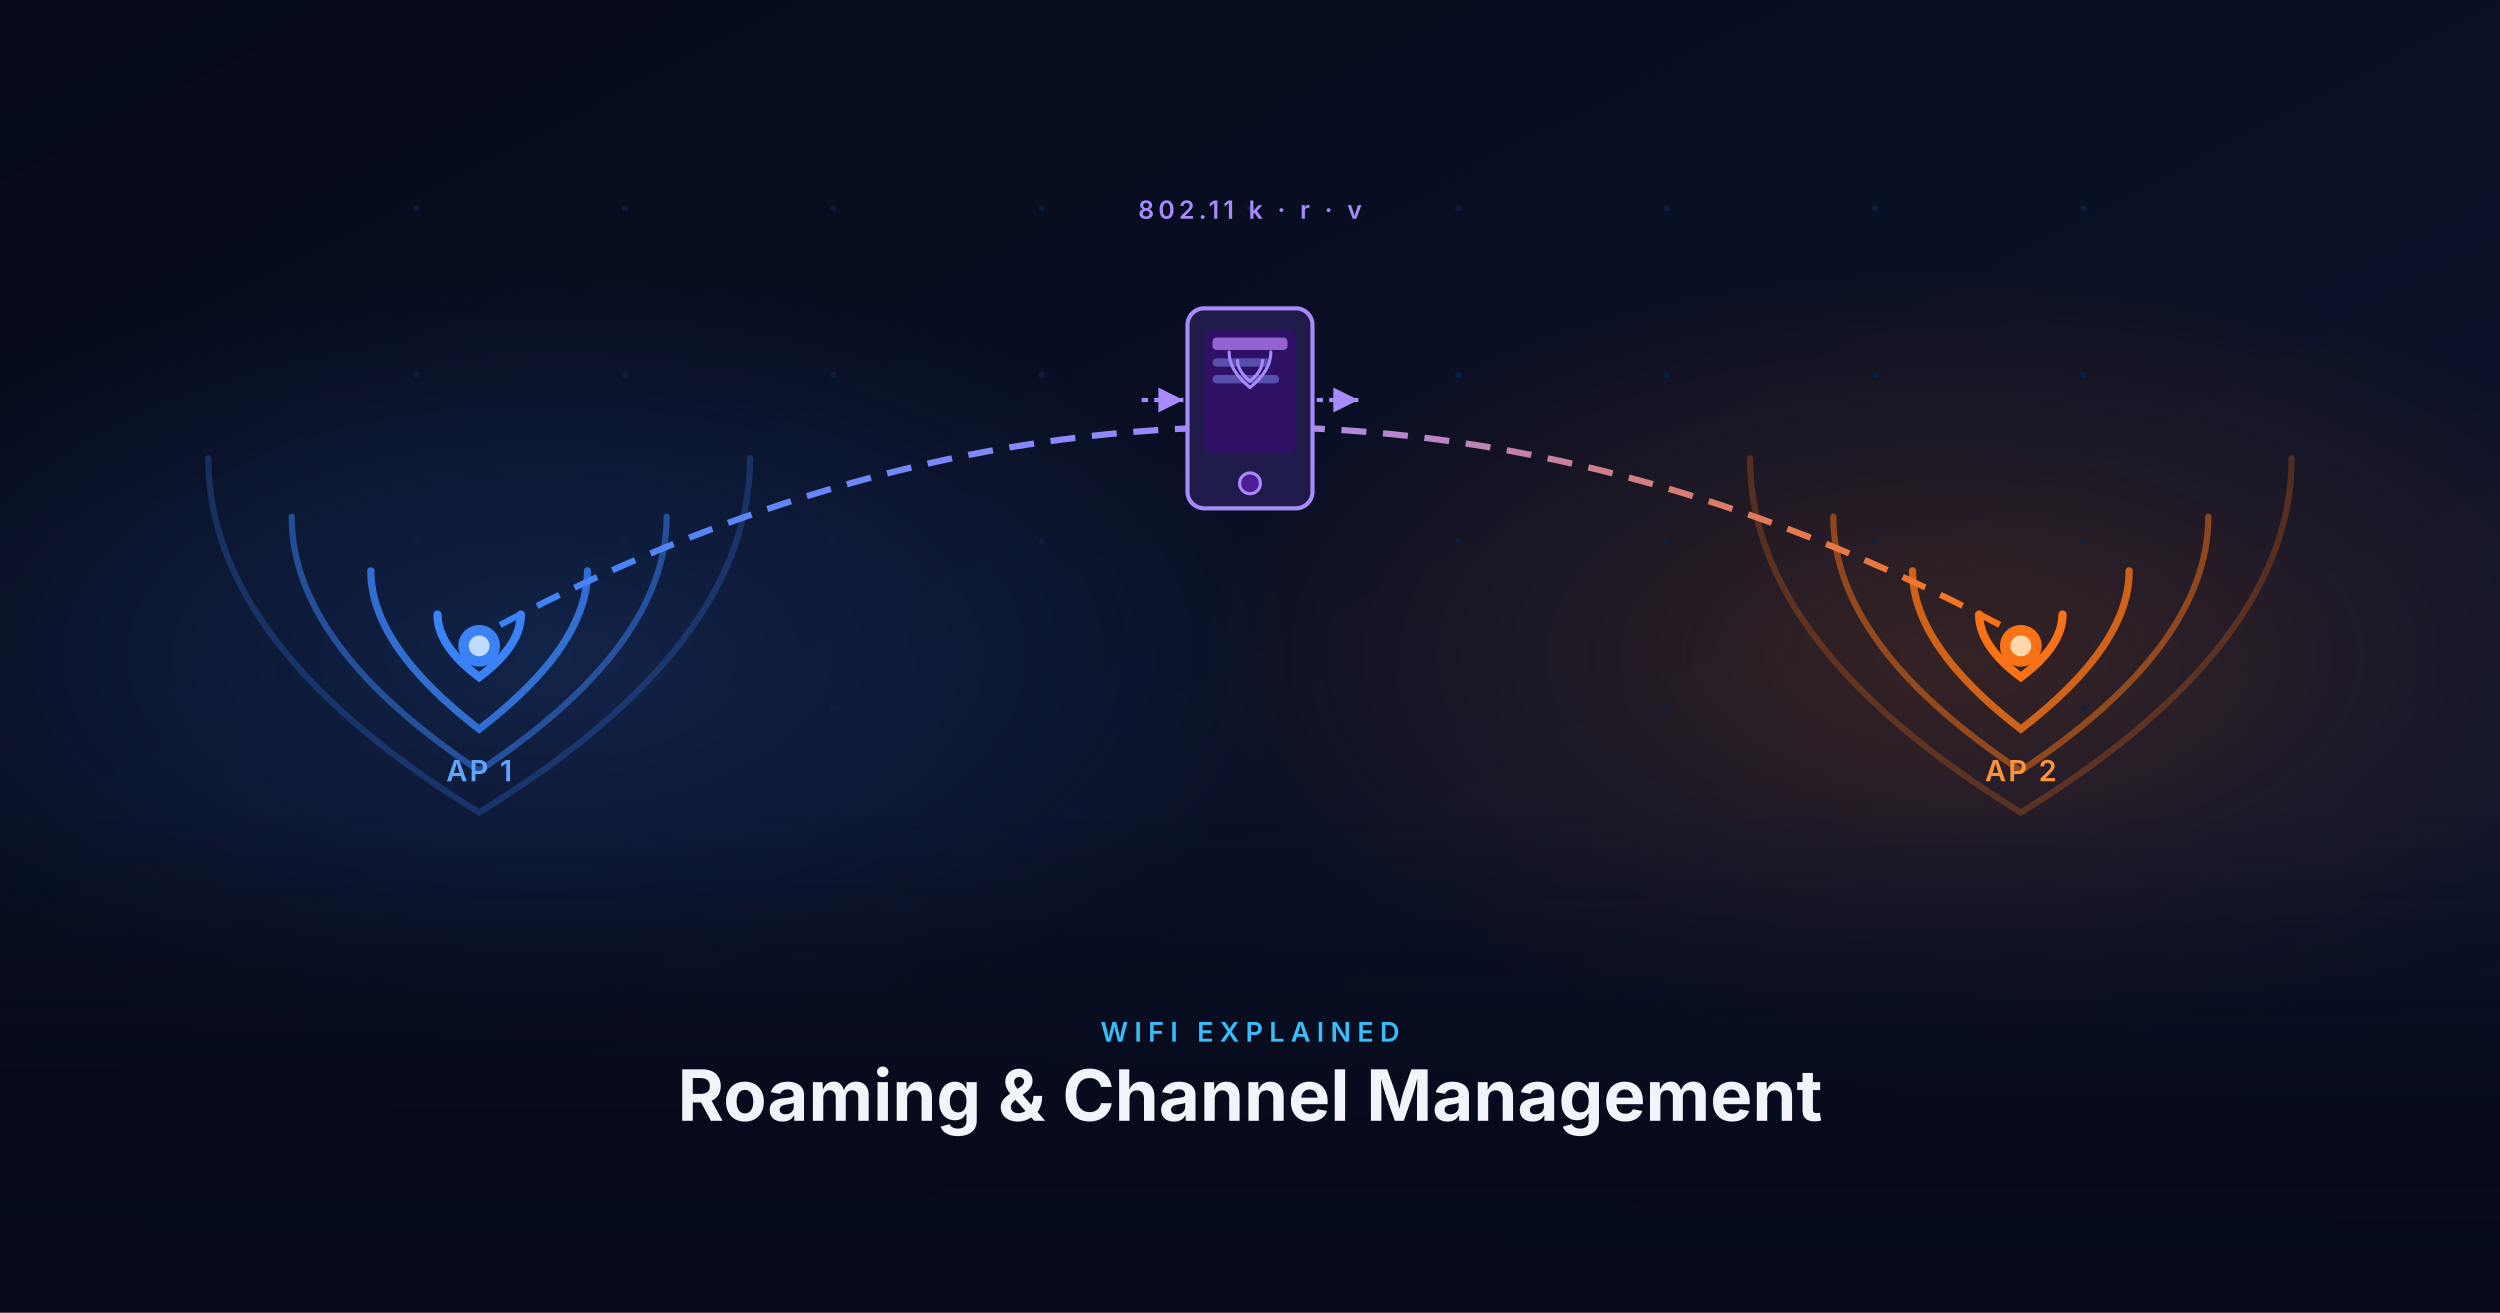
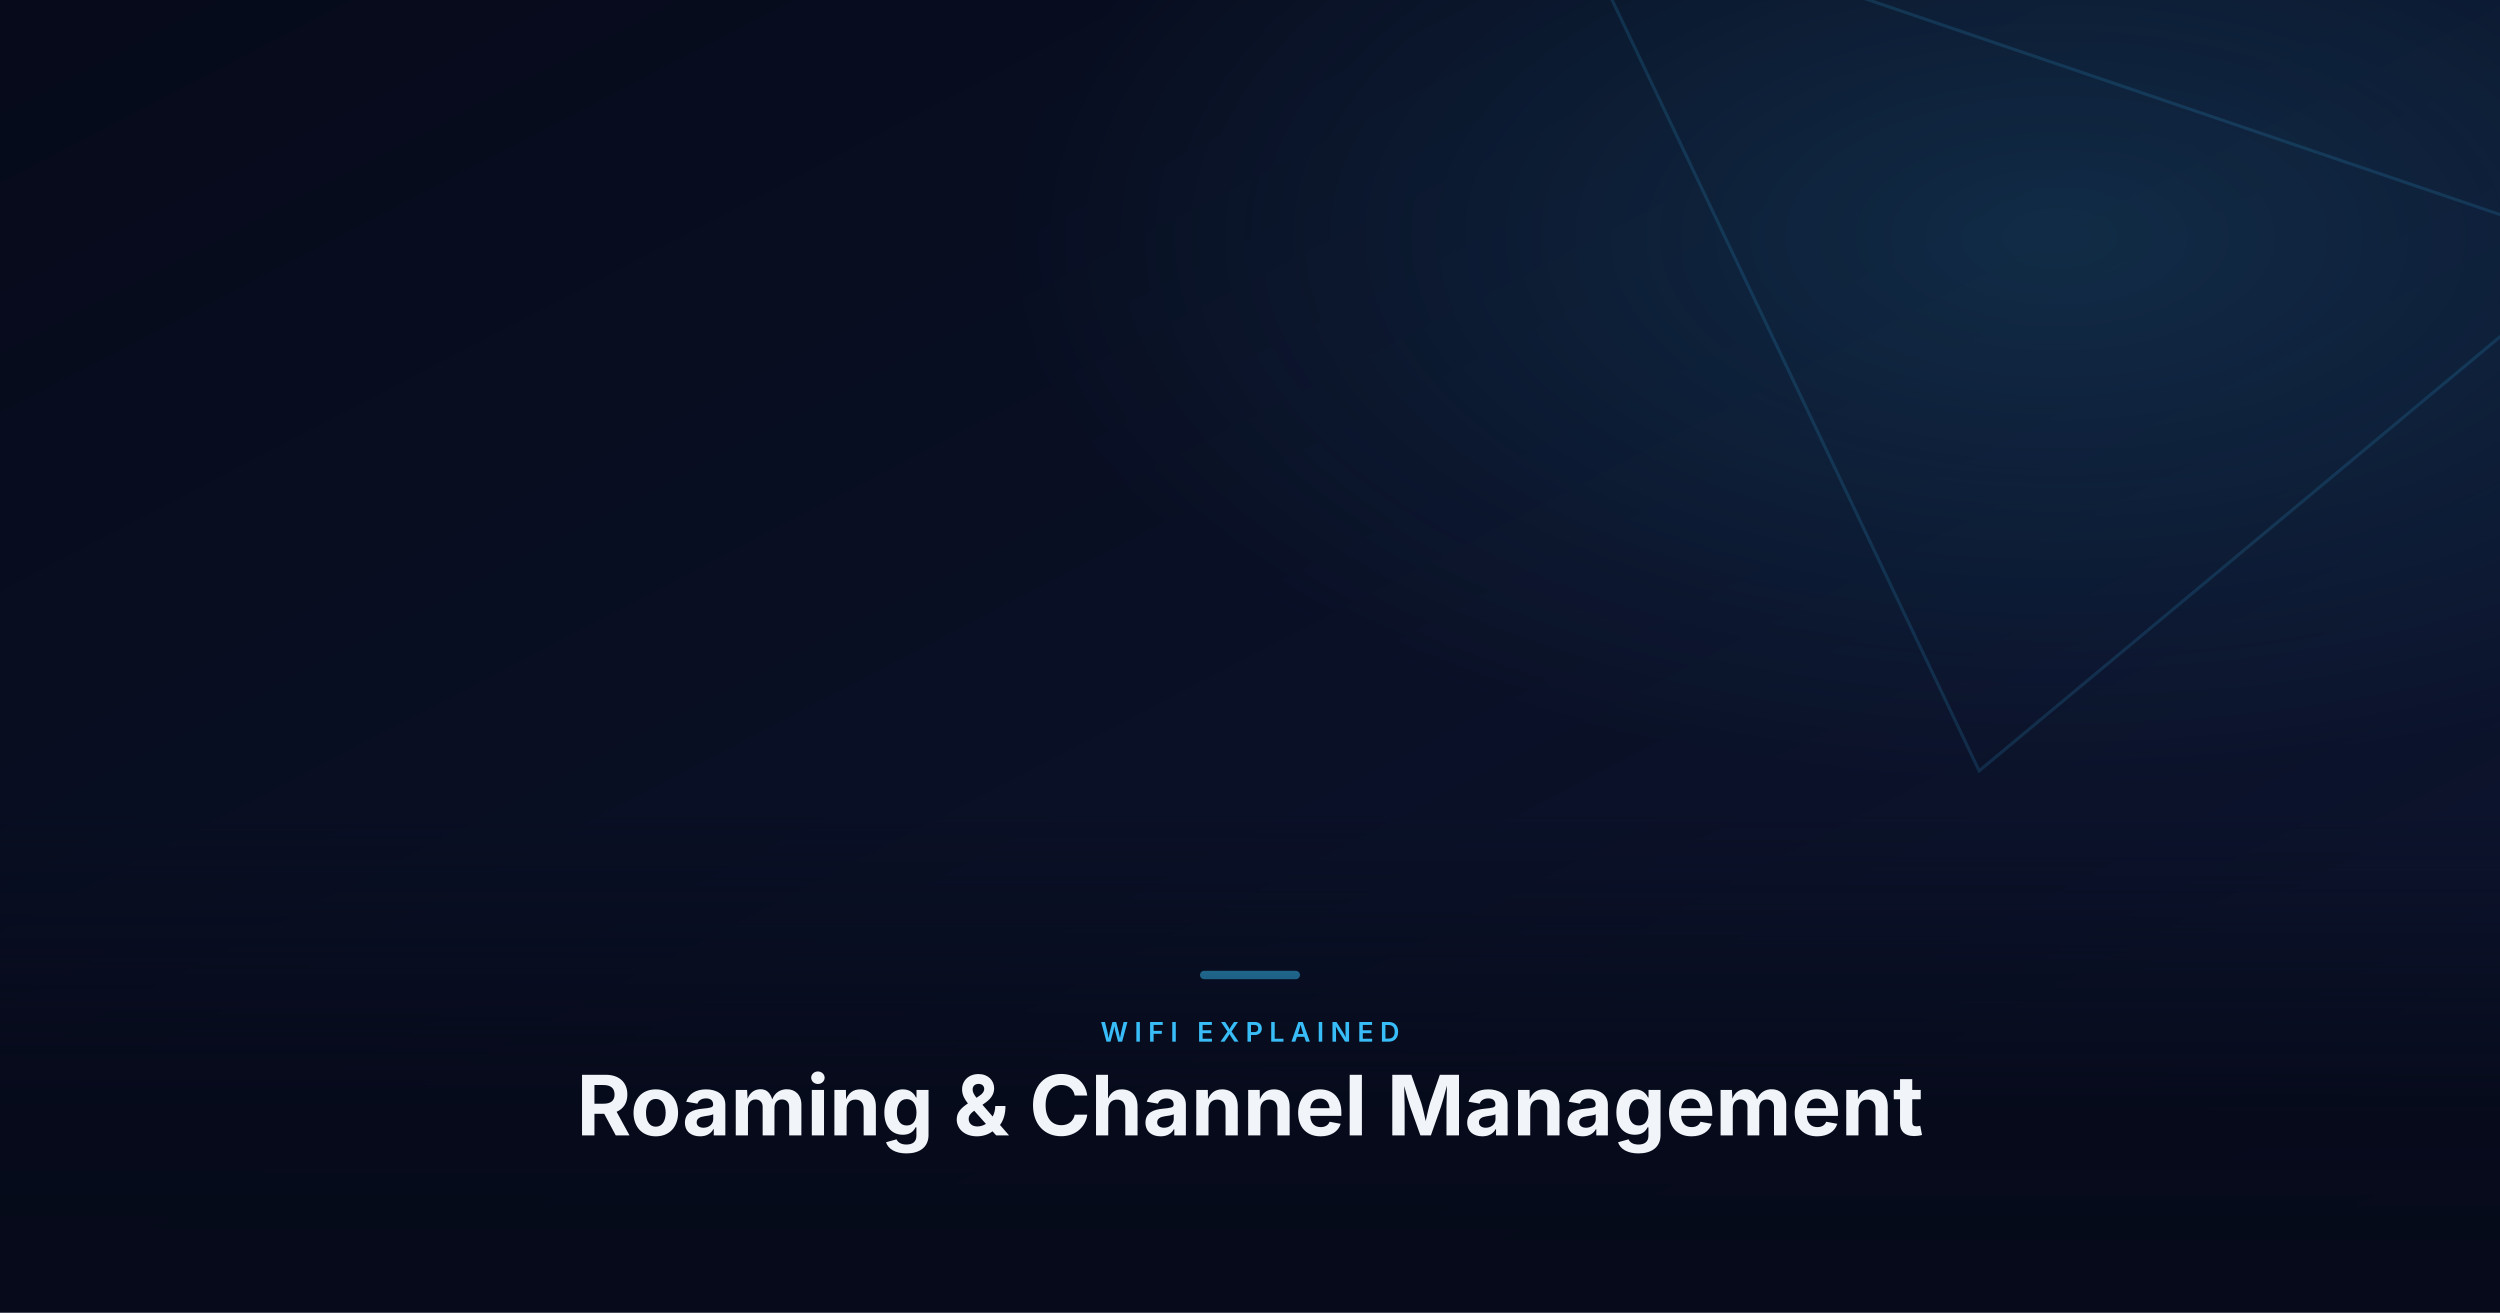
<svg xmlns="http://www.w3.org/2000/svg" viewBox="0 0 1200 630" width="1200" height="630" font-family="system-ui,-apple-system,BlinkMacSystemFont,'Segoe UI',sans-serif">
  <defs>
    <linearGradient id="bg" x1="0" y1="0" x2="1" y2="1">
      <stop offset="0%" stop-color="#060a1a" />
      <stop offset="100%" stop-color="#0d1530" />
    </linearGradient>
-     <radialGradient id="glow-left" cx="22%" cy="50%" r="30%">
-       <stop offset="0%" stop-color="#3b82f6" stop-opacity="0.18" />
-       <stop offset="100%" stop-color="#3b82f6" stop-opacity="0" />
-     </radialGradient>
-     <radialGradient id="glow-right" cx="78%" cy="50%" r="30%">
-       <stop offset="0%" stop-color="#f97316" stop-opacity="0.18" />
-       <stop offset="100%" stop-color="#f97316" stop-opacity="0" />
+     <radialGradient id="glow" cx="82%" cy="18%" r="42%">
+       <stop offset="0%" stop-color="#38bdf8" stop-opacity="0.16" />
+       <stop offset="100%" stop-color="#38bdf8" stop-opacity="0" />
    </radialGradient>
    <linearGradient id="textbg" x1="0" y1="0" x2="0" y2="1">
      <stop offset="0%" stop-color="#060a1a" stop-opacity="0" />
-       <stop offset="65%" stop-color="#060a1a" stop-opacity="0.93" />
+       <stop offset="60%" stop-color="#060a1a" stop-opacity="0.93" />
      <stop offset="100%" stop-color="#060a1a" stop-opacity="1" />
    </linearGradient>
-     <linearGradient id="path-grad" x1="0" y1="0" x2="1" y2="0">
-       <stop offset="0%" stop-color="#3b82f6" />
-       <stop offset="50%" stop-color="#a78bfa" />
-       <stop offset="100%" stop-color="#f97316" />
-     </linearGradient>
-     <marker id="arrow-purple" markerWidth="6" markerHeight="6" refX="6" refY="3" orient="auto">
-       <path d="M0,0 L0,6 L6,3 z" fill="#a78bfa" />
-     </marker>
  </defs>
  <rect width="1200" height="630" fill="url(#bg)" />
-   <rect width="1200" height="630" fill="url(#glow-left)" />
-   <rect width="1200" height="630" fill="url(#glow-right)" />
-   <g fill="#0f1f44" opacity="0.8">
-     <circle cx="200" cy="100" r="1.5" />
-     <circle cx="300" cy="100" r="1.5" />
-     <circle cx="400" cy="100" r="1.5" />
-     <circle cx="500" cy="100" r="1.5" />
-     <circle cx="600" cy="100" r="1.5" />
-     <circle cx="700" cy="100" r="1.5" />
-     <circle cx="800" cy="100" r="1.5" />
-     <circle cx="900" cy="100" r="1.5" />
-     <circle cx="1000" cy="100" r="1.5" />
-     <circle cx="200" cy="180" r="1.5" />
-     <circle cx="300" cy="180" r="1.5" />
-     <circle cx="400" cy="180" r="1.5" />
-     <circle cx="500" cy="180" r="1.5" />
-     <circle cx="600" cy="180" r="1.5" />
-     <circle cx="700" cy="180" r="1.5" />
-     <circle cx="800" cy="180" r="1.5" />
-     <circle cx="900" cy="180" r="1.5" />
-     <circle cx="1000" cy="180" r="1.5" />
-     <circle cx="200" cy="260" r="1.5" />
-     <circle cx="300" cy="260" r="1.5" />
-     <circle cx="400" cy="260" r="1.5" />
-     <circle cx="500" cy="260" r="1.5" />
-     <circle cx="700" cy="260" r="1.5" />
-     <circle cx="800" cy="260" r="1.5" />
-     <circle cx="900" cy="260" r="1.5" />
-     <circle cx="1000" cy="260" r="1.5" />
-     <circle cx="200" cy="340" r="1.5" />
-     <circle cx="300" cy="340" r="1.5" />
-     <circle cx="400" cy="340" r="1.5" />
-     <circle cx="800" cy="340" r="1.5" />
-     <circle cx="900" cy="340" r="1.5" />
-     <circle cx="1000" cy="340" r="1.5" />
-   </g>
-   <g fill="none" stroke="#3b82f6" stroke-linecap="round">
-     <path d="M 100,220 Q 100,310 230,390 Q 360,310 360,220" stroke-width="3" stroke-opacity="0.25" />
-     <path d="M 140,248 Q 140,310 230,370 Q 320,310 320,248" stroke-width="3" stroke-opacity="0.5" />
-     <path d="M 178,274 Q 178,310 230,350 Q 282,310 282,274" stroke-width="3.5" stroke-opacity="0.8" />
-     <path d="M 210,295 Q 210,310 230,325 Q 250,310 250,295" stroke-width="4" stroke-opacity="1" />
-   </g>
-   <circle cx="230" cy="310" r="10" fill="#3b82f6" />
-   <circle cx="230" cy="310" r="5" fill="#bfdbfe" />
-   <text x="230" y="375" text-anchor="middle" font-size="14" fill="#60a5fa" font-weight="600" letter-spacing="1">AP 1</text>
-   <g fill="none" stroke="#f97316" stroke-linecap="round">
-     <path d="M 840,220 Q 840,310 970,390 Q 1100,310 1100,220" stroke-width="3" stroke-opacity="0.25" />
-     <path d="M 880,248 Q 880,310 970,370 Q 1060,310 1060,248" stroke-width="3" stroke-opacity="0.5" />
-     <path d="M 918,274 Q 918,310 970,350 Q 1022,310 1022,274" stroke-width="3.5" stroke-opacity="0.8" />
-     <path d="M 950,295 Q 950,310 970,325 Q 990,310 990,295" stroke-width="4" stroke-opacity="1" />
-   </g>
-   <circle cx="970" cy="310" r="10" fill="#f97316" />
-   <circle cx="970" cy="310" r="5" fill="#fed7aa" />
-   <text x="970" y="375" text-anchor="middle" font-size="14" fill="#fb923c" font-weight="600" letter-spacing="1">AP 2</text>
-   <path d="M 240,300 Q 600,110 960,300" fill="none" stroke="url(#path-grad)" stroke-width="3" stroke-dasharray="12,8" />
-   <rect x="570" y="148" width="60" height="96" fill="#1e1b4b" stroke="#a78bfa" stroke-width="2" rx="8" />
-   <rect x="578" y="158" width="44" height="60" fill="#2e1065" rx="4" />
-   <rect x="582" y="162" width="36" height="6" fill="#c084fc" rx="2" opacity="0.7" />
-   <rect x="582" y="172" width="28" height="4" fill="#818cf8" rx="2" opacity="0.5" />
-   <rect x="582" y="180" width="32" height="4" fill="#818cf8" rx="2" opacity="0.5" />
-   <circle cx="600" cy="232" r="5" fill="#4c1d95" stroke="#a78bfa" stroke-width="1.5" />
-   <g fill="none" stroke="#a78bfa" stroke-linecap="round" stroke-width="1.5">
-     <path d="M 594,173 Q 594,178 600,183 Q 606,178 606,173" />
-     <path d="M 590,169 Q 590,178 600,186 Q 610,178 610,169" />
-   </g>
-   <path d="M 548,192 L 568,192" fill="none" stroke="#a78bfa" stroke-width="2" stroke-dasharray="3,3" marker-end="url(#arrow-purple)" />
-   <path d="M 632,192 L 652,192" fill="none" stroke="#a78bfa" stroke-width="2" stroke-dasharray="3,3" marker-end="url(#arrow-purple)" />
-   <text x="600" y="105" text-anchor="middle" font-size="12" fill="#a78bfa" letter-spacing="2" font-weight="600">802.11 k · r · v</text>
+   <rect width="1200" height="630" fill="url(#glow)" />
+   <polygon points="750,-50 1250,120 950,370" fill="none" stroke="#38bdf8" stroke-width="1.5" stroke-opacity="0.15" />
+   <rect x="576" y="466" width="48" height="4" rx="2" fill="#38bdf8" />
  <rect x="0" y="390" width="1200" height="240" fill="url(#textbg)" />
  <text x="600" y="500" text-anchor="middle" font-size="13" fill="#38bdf8" letter-spacing="3" font-weight="600">WIFI EXPLAINED</text>
-   <text x="600" y="538" text-anchor="middle" font-size="34" font-weight="700" fill="#f1f5f9">Roaming &amp; Channel Management</text>
+   <text x="600" y="545" text-anchor="middle" font-size="40" font-weight="700" fill="#f1f5f9">Roaming &amp; Channel Management</text>
</svg>
